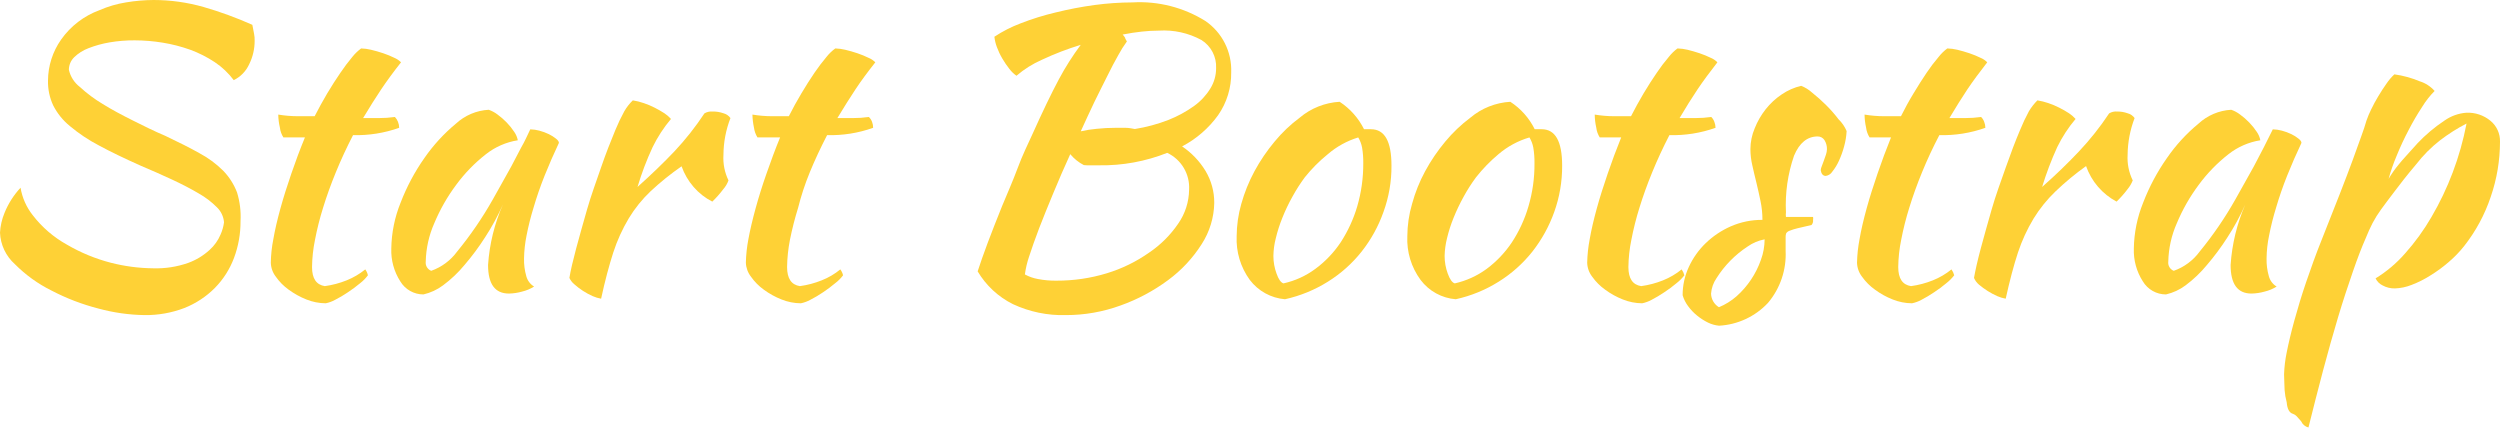
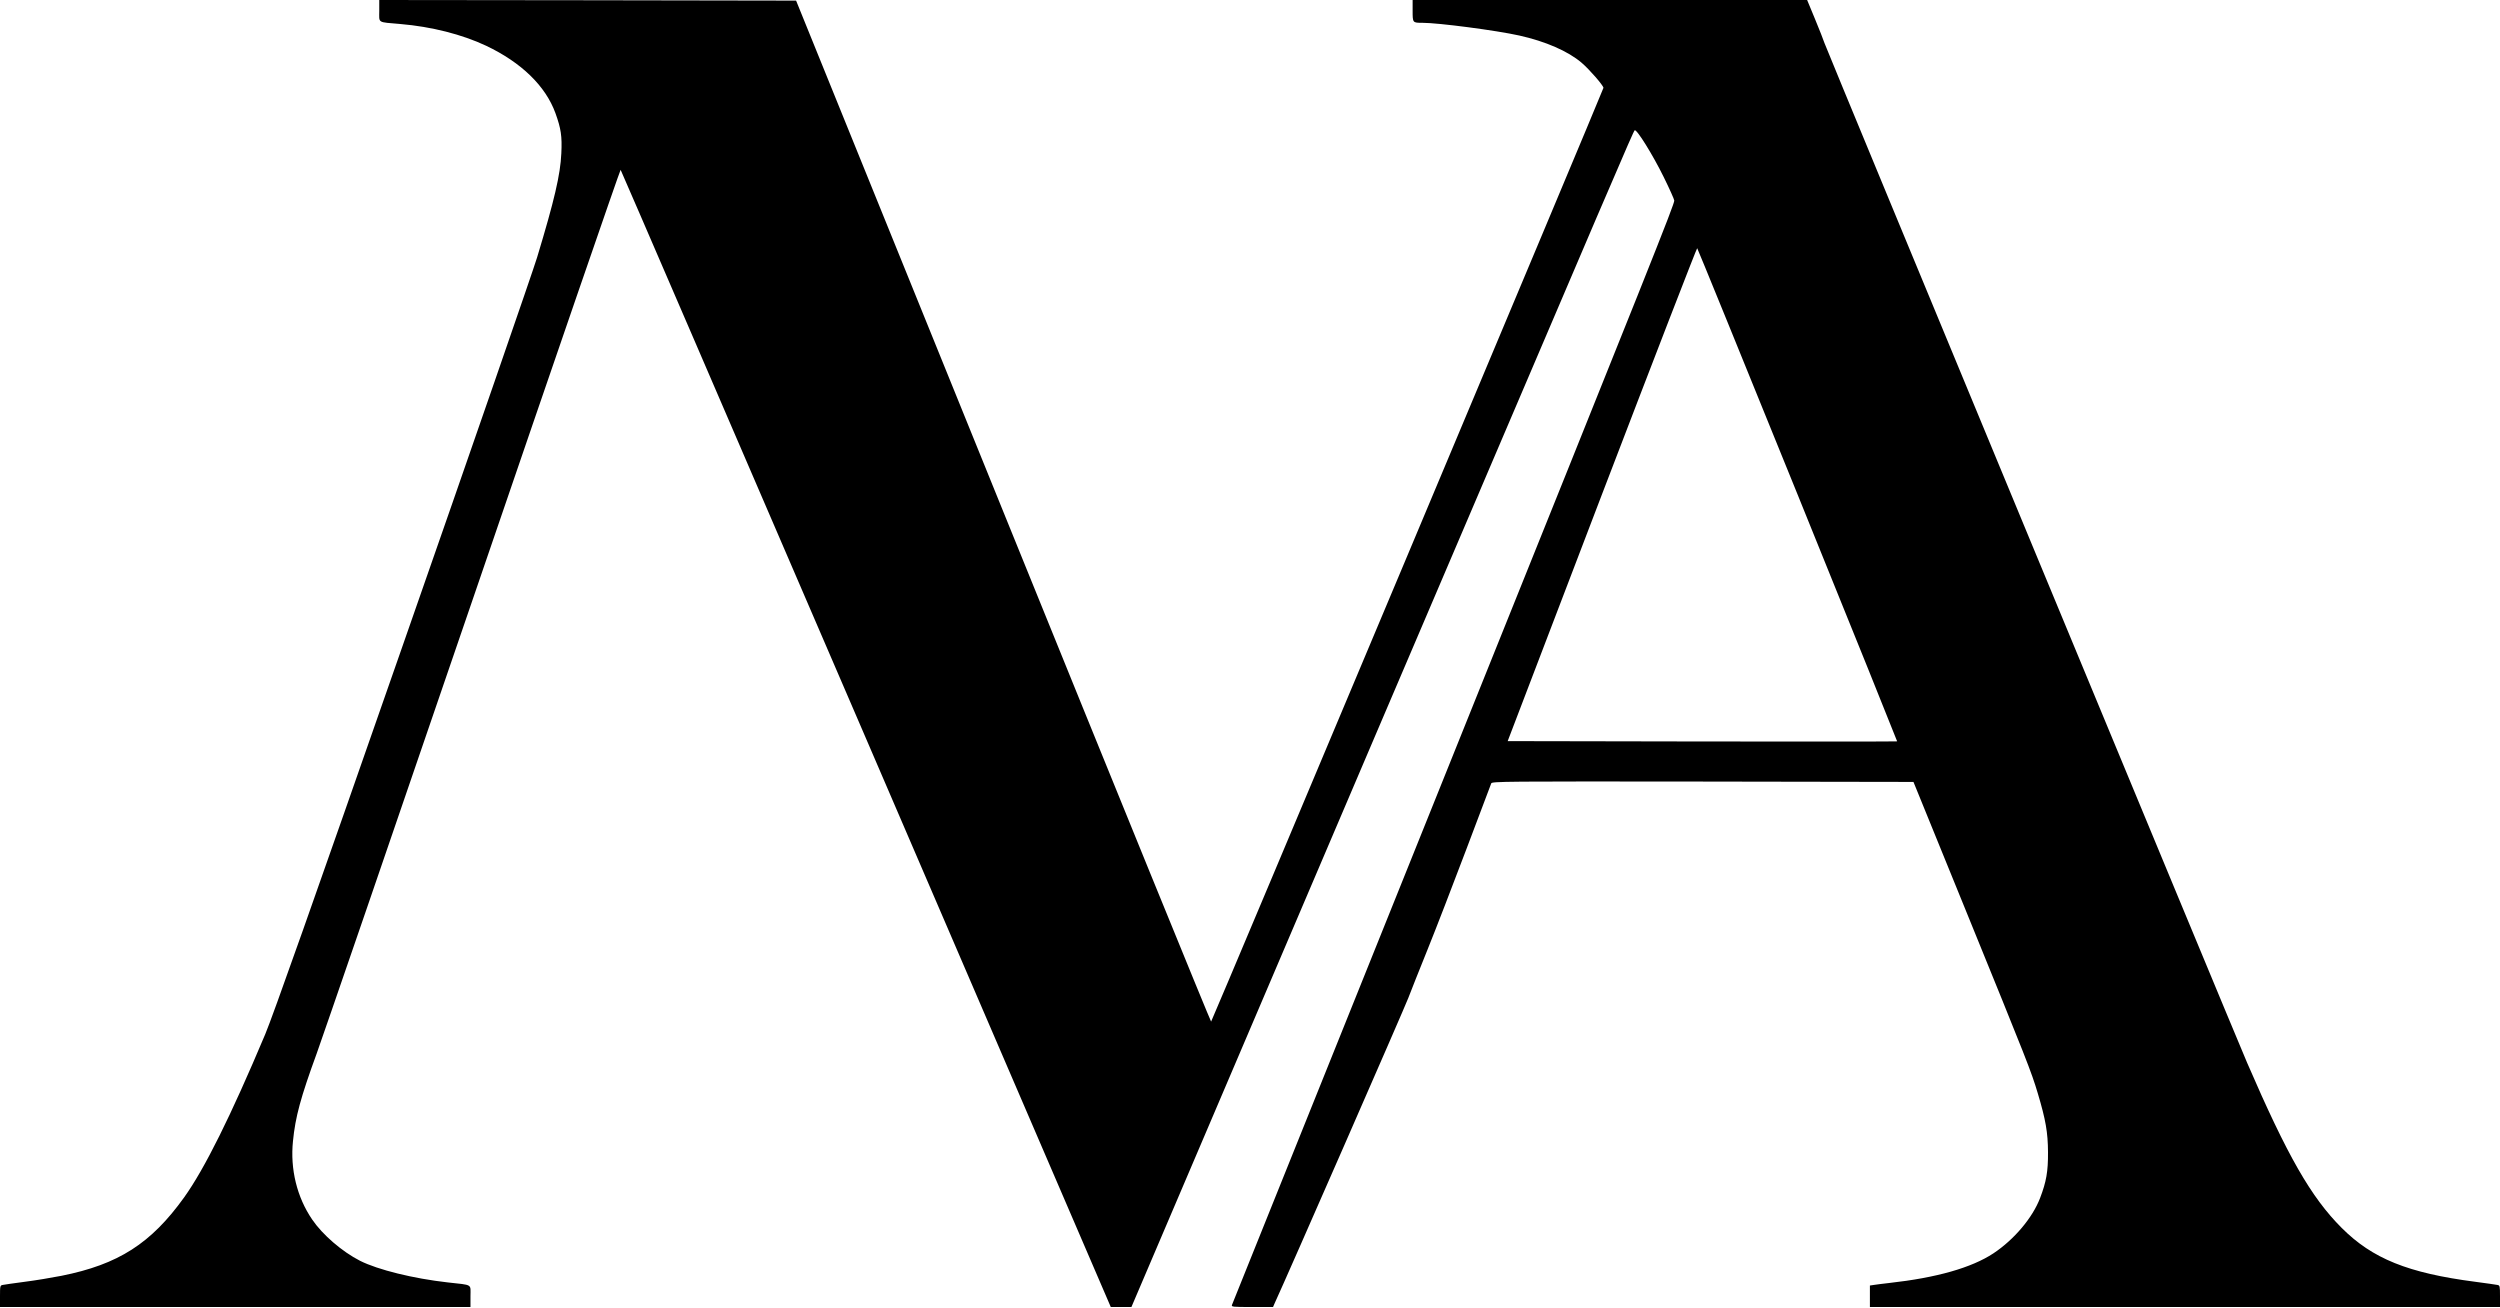
- <svg xmlns="http://www.w3.org/2000/svg" viewBox="0 0 228.66 39.08">
-   <style>.cls-1{fill:#fed136;}</style>
-   <path class="cls-1" d="M23.08,15.17c.07.4.13.68.16.83a2.66,2.66,0,0,1,.05.62,4.76,4.76,0,0,1-.51,2.18,3,3,0,0,1-1.4,1.43,7.12,7.12,0,0,0-1.73-1.64,10.8,10.8,0,0,0-2.25-1.14,14.23,14.23,0,0,0-2.53-.65,16,16,0,0,0-2.55-.21,13,13,0,0,0-2.32.19,9.91,9.91,0,0,0-1.91.53,3.79,3.79,0,0,0-1.31.83,1.61,1.61,0,0,0-.48,1.14,2.73,2.73,0,0,0,1,1.57,12.76,12.76,0,0,0,2.09,1.56c.82.51,1.74,1,2.74,1.5s2,1,3,1.42c1.2.57,2.24,1.09,3.11,1.58a9.31,9.31,0,0,1,2.16,1.59,5.83,5.83,0,0,1,1.28,2A7.5,7.5,0,0,1,22,33.12a9.43,9.43,0,0,1-.6,3.38,7.84,7.84,0,0,1-1.75,2.74,8.21,8.21,0,0,1-2.78,1.83,9.85,9.85,0,0,1-3.65.65A17,17,0,0,1,9,41.12a20,20,0,0,1-4.3-1.65,12.61,12.61,0,0,1-3.33-2.4A4.09,4.09,0,0,1,0,34.18a5.48,5.48,0,0,1,.41-1.8,7.5,7.5,0,0,1,1.47-2.31A5.49,5.49,0,0,0,3,32.59a10.14,10.14,0,0,0,3.13,2.69,15.79,15.79,0,0,0,4,1.65,16.23,16.23,0,0,0,3.87.51,8.83,8.83,0,0,0,3.23-.5,5.89,5.89,0,0,0,1.94-1.18,3.94,3.94,0,0,0,1-1.4,4,4,0,0,0,.32-1.13,2.14,2.14,0,0,0-.65-1.37,7.65,7.65,0,0,0-1.67-1.27c-.69-.41-1.5-.83-2.42-1.26s-1.88-.85-2.87-1.27c-1.48-.66-2.77-1.28-3.84-1.86a14.83,14.83,0,0,1-2.65-1.77,5.88,5.88,0,0,1-1.53-1.9,5.1,5.1,0,0,1-.47-2.26,6.57,6.57,0,0,1,1.2-3.75A7.41,7.41,0,0,1,9.1,13.83a10,10,0,0,1,2.42-.71,15.83,15.83,0,0,1,2.53-.22,16.76,16.76,0,0,1,4.57.64A34.29,34.29,0,0,1,23.08,15.17Z" transform="translate(0 -12.9)" />
-   <path class="cls-1" d="M25.92,25.47a2.16,2.16,0,0,1-.32-.9,5.75,5.75,0,0,1-.15-1.19,11.13,11.13,0,0,0,1.77.15h1.56c.36-.7.74-1.4,1.15-2.09s.82-1.32,1.21-1.89a17.57,17.57,0,0,1,1.09-1.45,4.35,4.35,0,0,1,.8-.77,4.29,4.29,0,0,1,.9.12c.37.09.74.19,1.12.32s.72.27,1,.41a1.89,1.89,0,0,1,.63.42c-.71.9-1.31,1.72-1.82,2.48s-1.06,1.64-1.65,2.62h1.44a10.58,10.58,0,0,0,1.47-.1,1.28,1.28,0,0,1,.28.44,1.5,1.5,0,0,1,.11.55,11.71,11.71,0,0,1-4.22.67c-.59,1.14-1.11,2.27-1.57,3.39s-.85,2.21-1.17,3.25a26.36,26.36,0,0,0-.74,2.94,13.17,13.17,0,0,0-.27,2.49q0,1.56,1.17,1.74a8.46,8.46,0,0,0,2-.53,6.68,6.68,0,0,0,1.7-1,1.42,1.42,0,0,1,.24.54,3.7,3.7,0,0,1-.72.73,12.51,12.51,0,0,1-1.12.83,10.47,10.47,0,0,1-1.17.69,3,3,0,0,1-.85.31,4.85,4.85,0,0,1-1.77-.35,7.38,7.38,0,0,1-1.61-.89,4.93,4.93,0,0,1-1.18-1.19,2.19,2.19,0,0,1-.46-1.29,11.94,11.94,0,0,1,.23-2.14c.15-.87.37-1.8.65-2.82s.62-2.08,1-3.19.79-2.21,1.24-3.3Z" transform="translate(0 -12.9)" />
-   <path class="cls-1" d="M48.5,24.73a3.45,3.45,0,0,1,.83.12,4.92,4.92,0,0,1,.87.32,3.48,3.48,0,0,1,.65.41q.27.21.27.39c-.47,1-.91,2-1.31,3s-.74,2-1,2.89a24.37,24.37,0,0,0-.65,2.58,11.63,11.63,0,0,0-.23,2.09,5.4,5.4,0,0,0,.21,1.64,1.58,1.58,0,0,0,.71.94,3.64,3.64,0,0,1-1.1.46,4.72,4.72,0,0,1-1.2.18c-1.28,0-1.91-.87-1.91-2.62A16.45,16.45,0,0,1,46,31.6a21.14,21.14,0,0,1-1.63,3,22.3,22.3,0,0,1-1.87,2.52A11.21,11.21,0,0,1,40.52,39a4.79,4.79,0,0,1-1.79.83,2.46,2.46,0,0,1-2.12-1.2,5.2,5.2,0,0,1-.82-3,11.6,11.6,0,0,1,.85-4.19,18.86,18.86,0,0,1,2.18-4.09,15.66,15.66,0,0,1,2.88-3.14,4.81,4.81,0,0,1,3-1.27,2.89,2.89,0,0,1,.8.43,6.43,6.43,0,0,1,.85.74,5.91,5.91,0,0,1,.69.86,2,2,0,0,1,.32.76A6.31,6.31,0,0,0,44.45,27a14.3,14.3,0,0,0-2.73,2.81,16.49,16.49,0,0,0-2,3.51,9.17,9.17,0,0,0-.78,3.5.8.8,0,0,0,.5.85,5,5,0,0,0,2.37-1.76,33.44,33.44,0,0,0,3.26-4.76l.79-1.41c.3-.52.6-1.07.91-1.63l.9-1.72C48,25.83,48.24,25.27,48.5,24.73Z" transform="translate(0 -12.9)" />
-   <path class="cls-1" d="M52.08,38.32c.11-.68.32-1.58.62-2.7s.64-2.32,1-3.58.83-2.53,1.27-3.81.89-2.42,1.31-3.43a17,17,0,0,1,.82-1.72,4.49,4.49,0,0,1,.78-1,5.82,5.82,0,0,1,1,.25,7.17,7.17,0,0,1,1,.42,10.06,10.06,0,0,1,.89.51,3,3,0,0,1,.6.52,12.47,12.47,0,0,0-1.68,2.58A26.67,26.67,0,0,0,58.31,30q1.9-1.7,3.38-3.26a26,26,0,0,0,2.74-3.47,1.24,1.24,0,0,1,.74-.17,2.8,2.8,0,0,1,1,.16,1.13,1.13,0,0,1,.64.44,9.39,9.39,0,0,0-.64,3.36,4.67,4.67,0,0,0,.46,2.34,2.52,2.52,0,0,1-.48.81,9.48,9.48,0,0,1-1,1.13A5.64,5.64,0,0,1,63.44,30a5.85,5.85,0,0,1-1.1-1.89,25,25,0,0,0-2.83,2.28,11.89,11.89,0,0,0-2,2.48A15.33,15.33,0,0,0,56.09,36c-.38,1.18-.76,2.59-1.11,4.22a3.32,3.32,0,0,1-.76-.23,6.46,6.46,0,0,1-.89-.48,6.29,6.29,0,0,1-.79-.6A1.65,1.65,0,0,1,52.08,38.32Z" transform="translate(0 -12.9)" />
-   <path class="cls-1" d="M69.28,25.47a2.31,2.31,0,0,1-.32-.9,6.42,6.42,0,0,1-.14-1.19,11.13,11.13,0,0,0,1.77.15h1.56c.35-.7.74-1.4,1.15-2.09s.81-1.32,1.2-1.89a17.48,17.48,0,0,1,1.1-1.45,4.05,4.05,0,0,1,.8-.77,4.46,4.46,0,0,1,.9.12c.37.09.74.19,1.12.32s.72.27,1,.41a1.85,1.85,0,0,1,.64.42c-.71.9-1.32,1.72-1.82,2.48s-1.06,1.64-1.65,2.62H78a10.37,10.37,0,0,0,1.47-.1,1.17,1.17,0,0,1,.29.44,1.49,1.49,0,0,1,.1.55,11.62,11.62,0,0,1-4.21.67c-.59,1.14-1.12,2.27-1.58,3.39S73.26,30.86,73,31.9a28.93,28.93,0,0,0-.75,2.94,14,14,0,0,0-.26,2.49q0,1.56,1.17,1.74a8.38,8.38,0,0,0,2-.53,6.35,6.35,0,0,0,1.7-1,1.47,1.47,0,0,1,.25.54,3.53,3.53,0,0,1-.73.73,12.33,12.33,0,0,1-1.11.83,10.47,10.47,0,0,1-1.17.69,3.1,3.1,0,0,1-.85.31,4.85,4.85,0,0,1-1.77-.35,7.16,7.16,0,0,1-1.61-.89,4.93,4.93,0,0,1-1.18-1.19,2.2,2.2,0,0,1-.47-1.29,13,13,0,0,1,.23-2.14c.16-.87.38-1.8.66-2.82s.61-2.08,1-3.19.79-2.21,1.24-3.3Z" transform="translate(0 -12.9)" />
-   <path class="cls-1" d="M112.61,19.52a6.68,6.68,0,0,1-1.2,3.92,9.49,9.49,0,0,1-3.29,2.85,7.24,7.24,0,0,1,2.14,2.24,5.61,5.61,0,0,1,.8,2.93,7.17,7.17,0,0,1-1.15,3.77,12.21,12.21,0,0,1-3.07,3.29,16.72,16.72,0,0,1-4.35,2.32,14.54,14.54,0,0,1-5,.88,10.74,10.74,0,0,1-4.84-1,7.78,7.78,0,0,1-3.23-3q.34-1.06.93-2.64c.39-1,.82-2.16,1.3-3.32s1-2.33,1.43-3.49.94-2.2,1.36-3.12c.9-2,1.7-3.67,2.41-5a24.86,24.86,0,0,1,2-3.15,26.71,26.71,0,0,0-3.54,1.36,9.33,9.33,0,0,0-2.34,1.47,2.91,2.91,0,0,1-.65-.63,8.15,8.15,0,0,1-.64-.94,6.29,6.29,0,0,1-.5-1.05,3.94,3.94,0,0,1-.23-.95,12,12,0,0,1,2.39-1.22,23.75,23.75,0,0,1,3.21-1,33.74,33.74,0,0,1,3.55-.68,26.83,26.83,0,0,1,3.49-.24,11.36,11.36,0,0,1,6.66,1.7A5.44,5.44,0,0,1,112.61,19.52ZM99.13,28a4,4,0,0,1-1.24-1c-.55,1.2-1.06,2.38-1.54,3.54s-.92,2.23-1.3,3.22-.68,1.86-.92,2.59A8.69,8.69,0,0,0,93.74,38a3.87,3.87,0,0,0,1.19.42,8.25,8.25,0,0,0,1.72.15,15.56,15.56,0,0,0,4.6-.68A13.63,13.63,0,0,0,105.11,36a9.93,9.93,0,0,0,2.65-2.64,5.53,5.53,0,0,0,1-3.11,3.51,3.51,0,0,0-2-3.37,16.2,16.2,0,0,1-6.23,1.14h-.76A3.79,3.79,0,0,1,99.13,28ZM106,15.7a14.6,14.6,0,0,0-1.57.09c-.56.06-1.14.15-1.75.27a1.33,1.33,0,0,1,.23.3c0,.1.11.21.16.33a10.77,10.77,0,0,0-.78,1.24c-.31.55-.65,1.18-1,1.9s-.77,1.51-1.19,2.39-.83,1.77-1.25,2.69a10.89,10.89,0,0,1,1.47-.23,16.47,16.47,0,0,1,1.71-.09c.31,0,.61,0,.91,0s.58.06.86.11a15.06,15.06,0,0,0,3.07-.83,10.86,10.86,0,0,0,2.35-1.28A5.48,5.48,0,0,0,110.7,21a3.51,3.51,0,0,0,.53-1.87,2.87,2.87,0,0,0-1.34-2.57A7.22,7.22,0,0,0,106,15.7Z" transform="translate(0 -12.9)" />
-   <path class="cls-1" d="M117.53,40.27a4.51,4.51,0,0,1-3.22-1.77,6.31,6.31,0,0,1-1.2-4,11,11,0,0,1,.42-2.94,14.51,14.51,0,0,1,1.21-3,16.37,16.37,0,0,1,1.84-2.71,13.15,13.15,0,0,1,2.3-2.19,6.21,6.21,0,0,1,3.65-1.45,6.4,6.4,0,0,1,2.23,2.51l.32,0,.31,0c1.26,0,1.88,1.11,1.88,3.33a12.13,12.13,0,0,1-.73,4.23,12.61,12.61,0,0,1-2,3.63,12.09,12.09,0,0,1-3.08,2.75A12.45,12.45,0,0,1,117.53,40.27Zm1.81-11.15a15.33,15.33,0,0,0-1.13,1.77,16.13,16.13,0,0,0-.92,1.93,13,13,0,0,0-.6,1.87,6.79,6.79,0,0,0-.22,1.62,4.65,4.65,0,0,0,.29,1.62c.18.52.4.82.63.89a7.68,7.68,0,0,0,2.92-1.33,9.7,9.7,0,0,0,2.31-2.42,12.49,12.49,0,0,0,1.52-3.3,13.82,13.82,0,0,0,.55-3.93,7.84,7.84,0,0,0-.11-1.45,2.8,2.8,0,0,0-.35-.92A7.71,7.71,0,0,0,121.45,27,13.82,13.82,0,0,0,119.34,29.12Z" transform="translate(0 -12.9)" />
-   <path class="cls-1" d="M133.15,40.27a4.47,4.47,0,0,1-3.22-1.77,6.25,6.25,0,0,1-1.21-4,10.62,10.62,0,0,1,.43-2.94,13.93,13.93,0,0,1,1.2-3,16.37,16.37,0,0,1,1.84-2.71,13.51,13.51,0,0,1,2.3-2.19,6.23,6.23,0,0,1,3.65-1.45,6.33,6.33,0,0,1,2.23,2.51l.32,0,.32,0c1.25,0,1.87,1.11,1.87,3.33a12.36,12.36,0,0,1-.72,4.23,12.87,12.87,0,0,1-2,3.63,12.09,12.09,0,0,1-3.08,2.75A12.39,12.39,0,0,1,133.15,40.27ZM135,29.12a15.33,15.33,0,0,0-1.13,1.77,17.83,17.83,0,0,0-.92,1.93,13,13,0,0,0-.6,1.87,7.34,7.34,0,0,0-.22,1.62,4.65,4.65,0,0,0,.29,1.62c.19.52.4.82.64.89a7.82,7.82,0,0,0,2.92-1.33,9.84,9.84,0,0,0,2.3-2.42,12.18,12.18,0,0,0,1.52-3.3,13.48,13.48,0,0,0,.55-3.93,7.84,7.84,0,0,0-.11-1.45,2.8,2.8,0,0,0-.35-.92A7.71,7.71,0,0,0,137.06,27,14.28,14.28,0,0,0,135,29.12Z" transform="translate(0 -12.9)" />
-   <path class="cls-1" d="M146.32,25.47a2.16,2.16,0,0,1-.32-.9,5.66,5.66,0,0,1-.14-1.19,10.94,10.94,0,0,0,1.77.15h1.55c.36-.7.74-1.4,1.15-2.09s.82-1.32,1.21-1.89a15.52,15.52,0,0,1,1.1-1.45,4.07,4.07,0,0,1,.79-.77,4.46,4.46,0,0,1,.91.12c.36.09.73.19,1.11.32s.72.27,1,.41a1.79,1.79,0,0,1,.63.42c-.7.9-1.31,1.72-1.82,2.48s-1.06,1.64-1.64,2.62h1.43a10.58,10.58,0,0,0,1.47-.1,1.15,1.15,0,0,1,.28.44,1.5,1.5,0,0,1,.11.55,11.67,11.67,0,0,1-4.22.67c-.59,1.14-1.11,2.27-1.57,3.39s-.85,2.21-1.17,3.25a26.36,26.36,0,0,0-.74,2.94,13.17,13.17,0,0,0-.27,2.49q0,1.56,1.17,1.74a8.46,8.46,0,0,0,2-.53,6.51,6.51,0,0,0,1.7-1,1.66,1.66,0,0,1,.25.54,4.13,4.13,0,0,1-.73.73,11.22,11.22,0,0,1-1.12.83,11.36,11.36,0,0,1-1.16.69,3.1,3.1,0,0,1-.85.31,4.85,4.85,0,0,1-1.77-.35,7.16,7.16,0,0,1-1.61-.89,5,5,0,0,1-1.19-1.19,2.19,2.19,0,0,1-.46-1.29,13,13,0,0,1,.23-2.14c.15-.87.37-1.8.65-2.82s.62-2.08,1-3.19.79-2.21,1.23-3.3Z" transform="translate(0 -12.9)" />
-   <path class="cls-1" d="M168.9,24.89a6.59,6.59,0,0,1-.23,1.4,8.34,8.34,0,0,1-.47,1.31,4.63,4.63,0,0,1-.61,1,.84.84,0,0,1-.6.39c-.26,0-.41-.2-.46-.53a1.13,1.13,0,0,1,.09-.34c.06-.15.12-.32.19-.51s.14-.38.2-.57a1.65,1.65,0,0,0,.09-.49,1.51,1.51,0,0,0-.23-.84.73.73,0,0,0-.62-.33c-.95,0-1.67.59-2.16,1.76a13.82,13.82,0,0,0-.74,5.18,1.57,1.57,0,0,0,0,.42h2.48a.85.85,0,0,1,0,.28.59.59,0,0,1-.14.46l-1.29.3a5.39,5.39,0,0,0-.73.23.59.59,0,0,0-.3.23,1,1,0,0,0-.05.33c0,.19,0,.38,0,.57s0,.42,0,.7a6.88,6.88,0,0,1-1.61,4.76,6.61,6.61,0,0,1-4.48,2.09,2.94,2.94,0,0,1-1-.28,5.19,5.19,0,0,1-1-.64,4.54,4.54,0,0,1-.83-.87,3.1,3.1,0,0,1-.5-1,6.11,6.11,0,0,1,.57-2.59,7.21,7.21,0,0,1,1.54-2.17,7.86,7.86,0,0,1,2.3-1.54,7.11,7.11,0,0,1,2.89-.59,8.42,8.42,0,0,0-.18-1.74c-.12-.57-.24-1.12-.37-1.65s-.26-1.06-.37-1.57a6.56,6.56,0,0,1-.18-1.51,4.93,4.93,0,0,1,.39-1.9,7,7,0,0,1,1-1.74,6.42,6.42,0,0,1,1.48-1.37,5.33,5.33,0,0,1,1.77-.78,3.23,3.23,0,0,1,1,.62,14.82,14.82,0,0,1,1.29,1.15,12.13,12.13,0,0,1,1.13,1.29A3.24,3.24,0,0,1,168.9,24.89ZM157.22,41a5.82,5.82,0,0,0,1.61-1,8,8,0,0,0,2.23-3.33,5.54,5.54,0,0,0,.34-1.88,4,4,0,0,0-1.56.66A9.54,9.54,0,0,0,157,38.34a2.86,2.86,0,0,0-.5,1.42A1.5,1.5,0,0,0,157.22,41Z" transform="translate(0 -12.9)" />
-   <path class="cls-1" d="M171,25.47a2.16,2.16,0,0,1-.32-.9,5.66,5.66,0,0,1-.14-1.19,10.94,10.94,0,0,0,1.77.15h1.56c.35-.7.73-1.4,1.15-2.09s.81-1.32,1.2-1.89a15.52,15.52,0,0,1,1.1-1.45,4.07,4.07,0,0,1,.79-.77,4.46,4.46,0,0,1,.91.12c.36.09.73.19,1.11.32s.72.27,1,.41a1.79,1.79,0,0,1,.63.42c-.7.9-1.31,1.72-1.82,2.48s-1.05,1.64-1.64,2.62h1.43a10.58,10.58,0,0,0,1.47-.1,1.15,1.15,0,0,1,.28.44,1.5,1.5,0,0,1,.11.55,11.66,11.66,0,0,1-4.21.67c-.6,1.14-1.12,2.27-1.58,3.39s-.85,2.21-1.17,3.25a26.36,26.36,0,0,0-.74,2.94,13.17,13.17,0,0,0-.27,2.49q0,1.56,1.17,1.74a8.46,8.46,0,0,0,2-.53,6.51,6.51,0,0,0,1.7-1,1.66,1.66,0,0,1,.25.54,4.13,4.13,0,0,1-.73.73,11.22,11.22,0,0,1-1.12.83,11.36,11.36,0,0,1-1.16.69,3.1,3.1,0,0,1-.85.31,4.85,4.85,0,0,1-1.77-.35,7.16,7.16,0,0,1-1.61-.89,5,5,0,0,1-1.19-1.19,2.19,2.19,0,0,1-.46-1.29,13,13,0,0,1,.23-2.14c.15-.87.37-1.8.65-2.82s.62-2.08,1-3.19.79-2.21,1.23-3.3Z" transform="translate(0 -12.9)" />
-   <path class="cls-1" d="M180.55,38.32c.12-.68.32-1.58.62-2.7s.64-2.32,1-3.58.83-2.53,1.28-3.81.88-2.42,1.31-3.43a17.28,17.28,0,0,1,.81-1.72,5.13,5.13,0,0,1,.78-1,6.15,6.15,0,0,1,1,.25,7.54,7.54,0,0,1,1,.42,8.8,8.8,0,0,1,.89.51,3,3,0,0,1,.6.52,12.47,12.47,0,0,0-1.68,2.58A29.42,29.42,0,0,0,186.78,30c1.28-1.13,2.4-2.22,3.38-3.26a26.08,26.08,0,0,0,2.75-3.47,1.22,1.22,0,0,1,.74-.17,2.75,2.75,0,0,1,.95.16,1.13,1.13,0,0,1,.64.44,9.61,9.61,0,0,0-.64,3.36,4.66,4.66,0,0,0,.47,2.34,3,3,0,0,1-.48.81,9.57,9.57,0,0,1-1,1.13,5.88,5.88,0,0,1-2.79-3.25A25.16,25.16,0,0,0,188,30.41a12.57,12.57,0,0,0-2,2.48A15.32,15.32,0,0,0,184.57,36c-.39,1.18-.76,2.59-1.12,4.22a3.47,3.47,0,0,1-.76-.23A7,7,0,0,1,181,38.93,1.65,1.65,0,0,1,180.55,38.32Z" transform="translate(0 -12.9)" />
-   <path class="cls-1" d="M207.88,24.73a3.45,3.45,0,0,1,.83.12,4.92,4.92,0,0,1,.87.32,3.48,3.48,0,0,1,.65.41q.27.21.27.39c-.47,1-.91,2-1.31,3s-.74,2-1,2.89a24.37,24.37,0,0,0-.65,2.58,10.79,10.79,0,0,0-.23,2.09,5.4,5.4,0,0,0,.21,1.64,1.58,1.58,0,0,0,.71.94,3.64,3.64,0,0,1-1.1.46,4.72,4.72,0,0,1-1.2.18c-1.28,0-1.91-.87-1.91-2.62a16.7,16.7,0,0,1,1.34-5.52,21.14,21.14,0,0,1-1.63,3,22.3,22.3,0,0,1-1.87,2.52A11.21,11.21,0,0,1,199.9,39a4.79,4.79,0,0,1-1.79.83,2.46,2.46,0,0,1-2.12-1.2,5.2,5.2,0,0,1-.82-3,11.6,11.6,0,0,1,.85-4.19,18.86,18.86,0,0,1,2.18-4.09,15.37,15.37,0,0,1,2.88-3.14,4.81,4.81,0,0,1,3-1.27,2.89,2.89,0,0,1,.8.43,6.43,6.43,0,0,1,.85.74,5.91,5.91,0,0,1,.69.86,2,2,0,0,1,.32.76A6.31,6.31,0,0,0,203.83,27a14.3,14.3,0,0,0-2.73,2.81,16.49,16.49,0,0,0-2,3.51,9.17,9.17,0,0,0-.78,3.5.8.8,0,0,0,.5.85,5,5,0,0,0,2.37-1.76,33.44,33.44,0,0,0,3.26-4.76l.79-1.41c.3-.52.6-1.07.91-1.63l.9-1.72C207.34,25.83,207.62,25.27,207.88,24.73Z" transform="translate(0 -12.9)" />
-   <path class="cls-1" d="M209.72,50.75c-.33-.09-.52-.45-.57-1.06a5.94,5.94,0,0,1-.19-1.1c0-.42-.05-.91-.05-1.45a11.83,11.83,0,0,1,.24-2c.17-.86.4-1.83.7-2.92s.65-2.26,1.08-3.52.89-2.54,1.41-3.84c.64-1.63,1.19-3,1.67-4.23s.86-2.23,1.18-3.1.58-1.59.78-2.16.36-1,.48-1.45a8.64,8.64,0,0,1,.42-1,13.36,13.36,0,0,1,.66-1.22c.24-.41.5-.8.76-1.17a4.92,4.92,0,0,1,.71-.83,9.44,9.44,0,0,1,2.33.64,3,3,0,0,1,1.35.88,7.92,7.92,0,0,0-1.13,1.44,23.25,23.25,0,0,0-1.24,2.12,25.29,25.29,0,0,0-1.1,2.36,17.08,17.08,0,0,0-.74,2.12,10.32,10.32,0,0,1,.92-1.31c.37-.47,1-1.12,1.73-1.95a14.22,14.22,0,0,1,2.46-2.07,4,4,0,0,1,2-.72,3.23,3.23,0,0,1,2.21.74,2.39,2.39,0,0,1,.87,1.91,15.52,15.52,0,0,1-.85,5.05,15,15,0,0,1-2.44,4.51A10.39,10.39,0,0,1,224,36.84a12.57,12.57,0,0,1-1.7,1.25,9.34,9.34,0,0,1-1.73.87,4.5,4.5,0,0,1-1.52.32,2.24,2.24,0,0,1-1.12-.27,1.36,1.36,0,0,1-.65-.65,11.69,11.69,0,0,0,2.69-2.27,20.19,20.19,0,0,0,2.42-3.34,26.61,26.61,0,0,0,1.95-4.09,27.19,27.19,0,0,0,1.26-4.46,16,16,0,0,0-2.43,1.54A12.33,12.33,0,0,0,221,27.92c-.85,1-1.52,1.87-2,2.51s-.9,1.18-1.22,1.63a10.31,10.31,0,0,0-.78,1.25c-.2.39-.42.87-.65,1.44-.33.75-.72,1.75-1.15,3s-.89,2.62-1.35,4.16-.92,3.17-1.38,4.9-.9,3.47-1.33,5.19a1,1,0,0,1-.67-.57c-.19-.21-.33-.36-.41-.46A.81.81,0,0,0,209.72,50.75Z" transform="translate(0 -12.9)" />
+ <svg xmlns="http://www.w3.org/2000/svg" version="1.0" width="2083pt" height="1089pt" viewBox="0 0 2083 1089" preserveAspectRatio="xMidYMid meet">
+   <g transform="translate(0,1089) scale(0.1,-0.1)" fill="#000000" stroke="none">
+     <path d="M3160 10800 c0 -105 -20 -93 175 -110 261 -22 515 -87 715 -181 295 -140 496 -336 578 -562 46 -128 56 -191 49 -335 -8 -178 -58 -391 -202 -867 -35 -115 -538 -1570 -1119 -3232 -754 -2161 -1081 -3084 -1146 -3240 -288 -684 -505 -1121 -676 -1360 -276 -384 -547 -558 -1022 -653 -81 -16 -219 -39 -307 -50 -88 -12 -170 -23 -182 -26 -22 -4 -23 -9 -23 -94 l0 -90 1960 0 1960 0 0 90 c0 105 23 91 -190 115 -285 32 -581 105 -730 180 -149 76 -313 217 -399 344 -127 186 -184 420 -160 653 20 203 64 364 198 731 48 133 637 1845 1307 3804 670 1959 1221 3560 1225 3558 3 -2 923 -2135 2045 -4739 l2039 -4736 86 0 86 0 2041 4783 c2031 4757 2137 5004 2152 5021 15 15 150 -202 241 -387 49 -99 89 -189 89 -198 0 -34 -171 -462 -1913 -4794 -971 -2415 -1769 -4398 -1772 -4407 -7 -17 5 -18 167 -18 l175 0 12 28 c105 227 1088 2474 1115 2547 21 55 93 237 161 405 68 168 213 544 323 835 110 292 203 538 207 548 7 16 98 17 1763 15 l1755 -3 443 -1088 c507 -1245 538 -1323 593 -1507 66 -221 84 -325 85 -490 1 -161 -14 -246 -66 -382 -63 -165 -216 -346 -389 -461 -182 -120 -473 -203 -869 -247 -52 -6 -110 -13 -127 -16 l-33 -5 0 -89 0 -90 2625 0 2625 0 0 90 c0 85 -1 90 -22 94 -13 3 -95 14 -183 26 -562 73 -858 193 -1114 449 -256 256 -452 599 -788 1376 -115 267 -3499 8431 -3521 8495 -8 25 -44 116 -80 203 l-65 157 -1643 0 -1644 0 0 -89 c0 -101 0 -101 81 -101 134 0 614 -63 808 -106 219 -49 405 -130 518 -226 65 -55 183 -191 183 -210 0 -13 -3259 -7769 -3269 -7780 -3 -4 -783 1909 -1732 4250 l-1726 4257 -1736 3 -1737 2 0 -90z m11819 -4034 c457 -1127 829 -2051 828 -2053 -2 -2 -733 -2 -1625 -1 l-1620 3 786 2057 c433 1131 790 2054 793 2050 4 -4 381 -929 838 -2056z" />
+   </g>
</svg>
